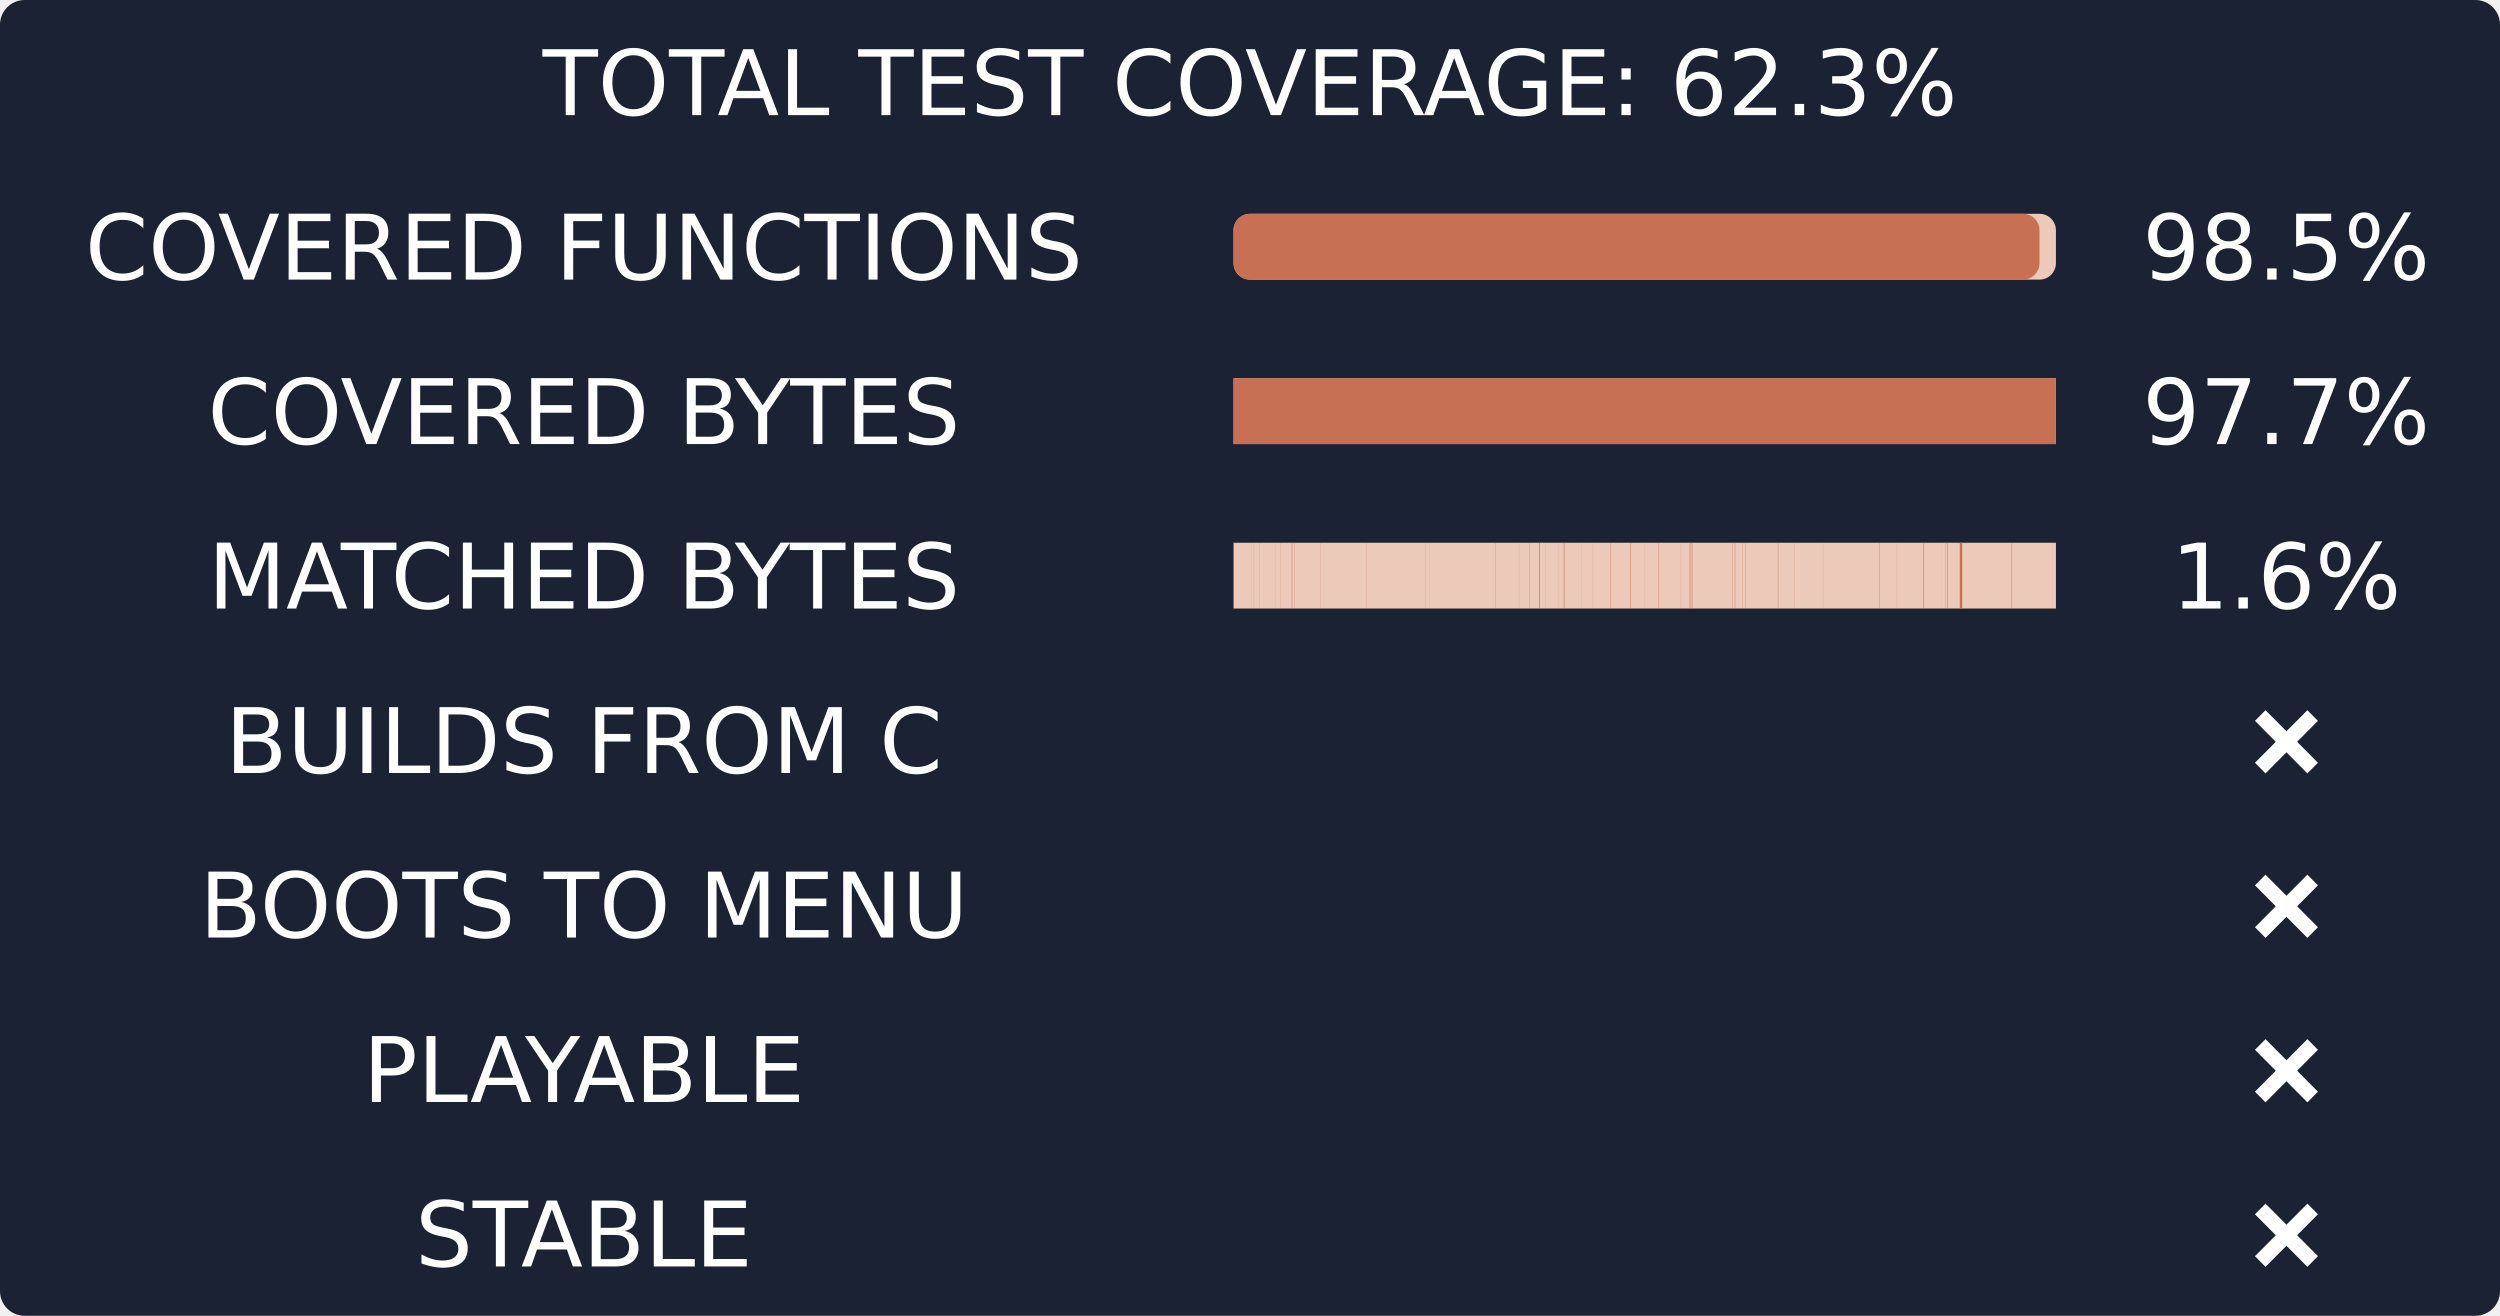
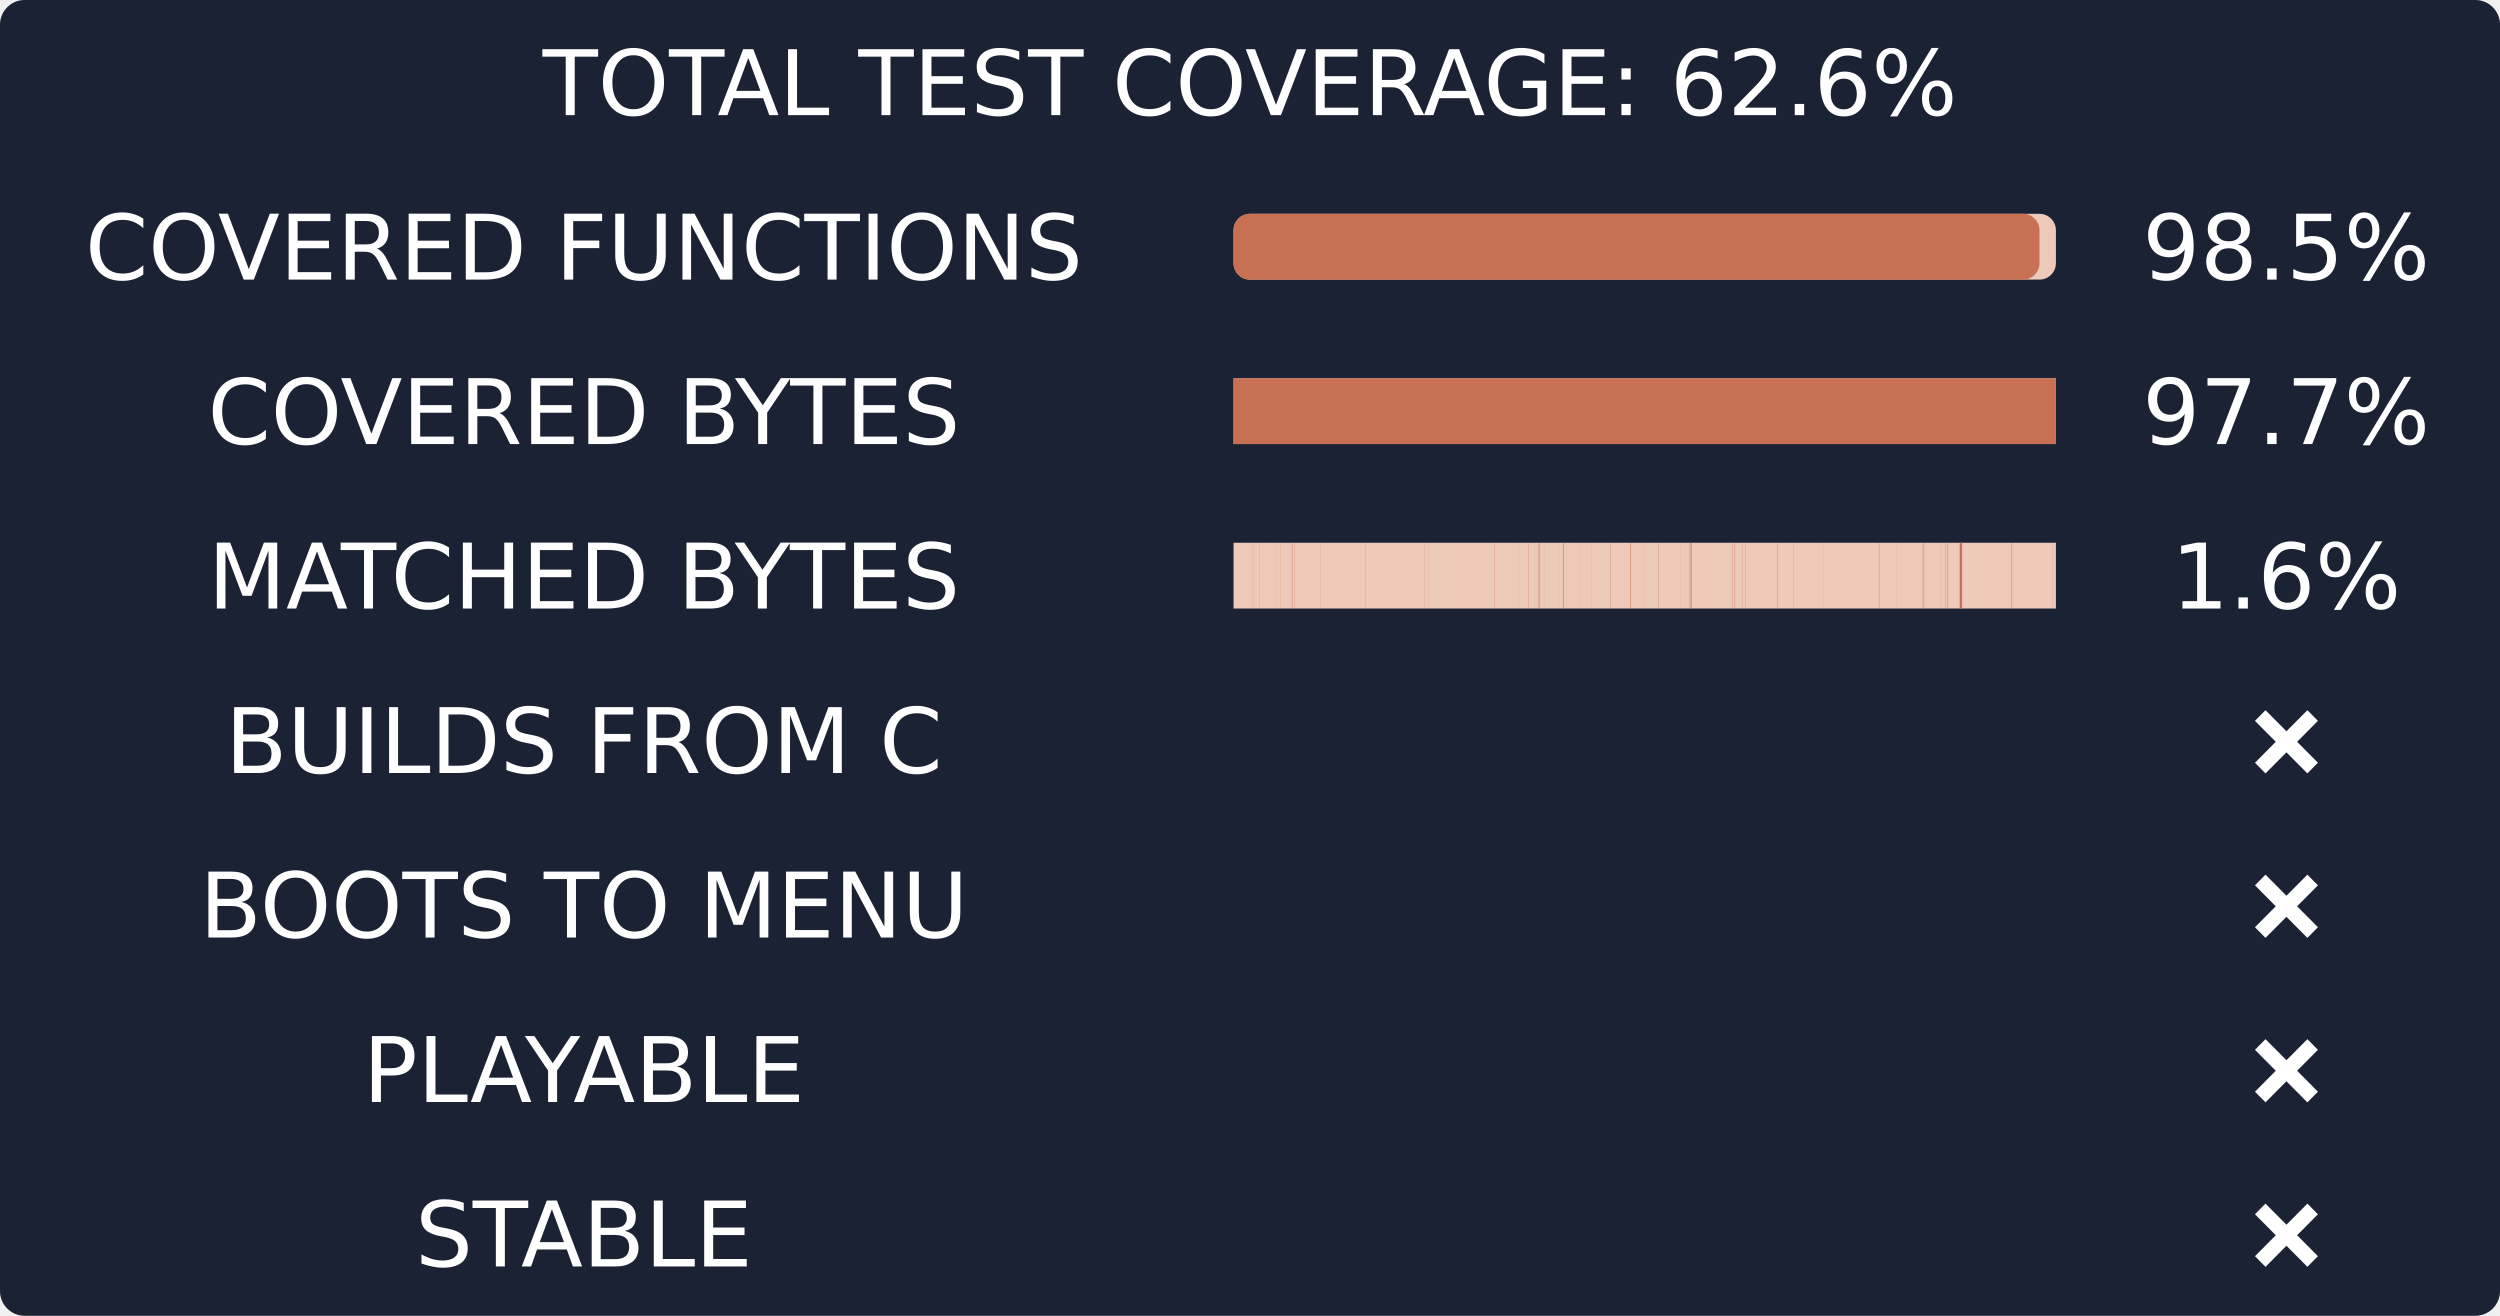
- <svg xmlns="http://www.w3.org/2000/svg" width="304" height="160" role="img" aria-label="decomp: 98.5% of functions, 97.7% of code bytes done (1.6% byte-matched); the total test coverage over all of them is 62.3%">
+ <svg xmlns="http://www.w3.org/2000/svg" width="304" height="160" role="img" aria-label="decomp: 98.5% of functions, 97.7% of code bytes done (1.6% byte-matched); the total test coverage over all of them is 62.6%">
  <clipPath id="r">
    <rect width="304" height="160" rx="3" />
  </clipPath>
  <g clip-path="url(#r)">
    <rect width="304" height="160" fill="#1a2233" />
    <rect x="150" y="26" width="100" height="8" rx="2" fill="#ecc9b9" />
    <rect x="150" y="26" width="98" height="8" rx="2" fill="#c87053" />
    <rect x="150" y="46" width="100" height="8" fill="#ecc9b9" />
    <rect x="150" y="46" width="100" height="8" fill="#c87053" />
    <rect x="150" y="66" width="100" height="8" fill="#ecc9b9" />
    <rect x="150.01" y="66" width="0.00" height="8" fill="#c87053" />
    <rect x="150.93" y="66" width="0.00" height="8" fill="#c87053" />
-     <rect x="151.08" y="66" width="0.00" height="8" fill="#c87053" />
+     <rect x="151.09" y="66" width="0.00" height="8" fill="#c87053" />
    <rect x="152.13" y="66" width="0.01" height="8" fill="#c87053" />
    <rect x="152.38" y="66" width="0.01" height="8" fill="#c87053" />
-     <rect x="152.39" y="66" width="0.00" height="8" fill="#c87053" />
+     <rect x="152.40" y="66" width="0.00" height="8" fill="#c87053" />
    <rect x="152.48" y="66" width="0.01" height="8" fill="#c87053" />
    <rect x="153.12" y="66" width="0.02" height="8" fill="#c87053" />
    <rect x="155.05" y="66" width="0.01" height="8" fill="#c87053" />
    <rect x="155.75" y="66" width="0.02" height="8" fill="#c87053" />
    <rect x="156.84" y="66" width="0.00" height="8" fill="#c87053" />
-     <rect x="157.08" y="66" width="0.04" height="8" fill="#c87053" />
-     <rect x="157.13" y="66" width="0.01" height="8" fill="#c87053" />
-     <rect x="157.41" y="66" width="0.03" height="8" fill="#c87053" />
-     <rect x="158.49" y="66" width="0.00" height="8" fill="#c87053" />
-     <rect x="160.53" y="66" width="0.02" height="8" fill="#c87053" />
-     <rect x="163.68" y="66" width="0.00" height="8" fill="#c87053" />
-     <rect x="164.41" y="66" width="0.00" height="8" fill="#c87053" />
-     <rect x="166.12" y="66" width="0.02" height="8" fill="#c87053" />
-     <rect x="173.32" y="66" width="0.02" height="8" fill="#c87053" />
-     <rect x="173.77" y="66" width="0.01" height="8" fill="#c87053" />
-     <rect x="176.56" y="66" width="0.00" height="8" fill="#c87053" />
-     <rect x="179.53" y="66" width="0.00" height="8" fill="#c87053" />
-     <rect x="181.81" y="66" width="0.03" height="8" fill="#c87053" />
-     <rect x="182.04" y="66" width="0.00" height="8" fill="#c87053" />
-     <rect x="182.49" y="66" width="0.00" height="8" fill="#c87053" />
-     <rect x="182.86" y="66" width="0.00" height="8" fill="#c87053" />
-     <rect x="183.20" y="66" width="0.00" height="8" fill="#c87053" />
-     <rect x="184.75" y="66" width="0.01" height="8" fill="#c87053" />
-     <rect x="185.12" y="66" width="0.00" height="8" fill="#c87053" />
-     <rect x="185.93" y="66" width="0.03" height="8" fill="#c87053" />
-     <rect x="186.27" y="66" width="0.00" height="8" fill="#c87053" />
-     <rect x="187.16" y="66" width="0.08" height="8" fill="#c87053" />
-     <rect x="187.88" y="66" width="0.01" height="8" fill="#c87053" />
-     <rect x="189.52" y="66" width="0.01" height="8" fill="#c87053" />
-     <rect x="190.16" y="66" width="0.07" height="8" fill="#c87053" />
-     <rect x="190.52" y="66" width="0.00" height="8" fill="#c87053" />
-     <rect x="192.28" y="66" width="0.01" height="8" fill="#c87053" />
-     <rect x="193.56" y="66" width="0.00" height="8" fill="#c87053" />
-     <rect x="193.60" y="66" width="0.01" height="8" fill="#c87053" />
-     <rect x="195.86" y="66" width="0.04" height="8" fill="#c87053" />
-     <rect x="198.25" y="66" width="0.06" height="8" fill="#c87053" />
-     <rect x="199.92" y="66" width="0.01" height="8" fill="#c87053" />
-     <rect x="201.66" y="66" width="0.04" height="8" fill="#c87053" />
-     <rect x="202.25" y="66" width="0.00" height="8" fill="#c87053" />
-     <rect x="202.61" y="66" width="0.00" height="8" fill="#c87053" />
-     <rect x="202.61" y="66" width="0.00" height="8" fill="#c87053" />
-     <rect x="202.64" y="66" width="0.00" height="8" fill="#c87053" />
-     <rect x="203.41" y="66" width="0.00" height="8" fill="#c87053" />
-     <rect x="203.42" y="66" width="0.00" height="8" fill="#c87053" />
-     <rect x="204.39" y="66" width="0.01" height="8" fill="#c87053" />
-     <rect x="205.43" y="66" width="0.03" height="8" fill="#c87053" />
-     <rect x="205.59" y="66" width="0.04" height="8" fill="#c87053" />
-     <rect x="205.72" y="66" width="0.06" height="8" fill="#c87053" />
-     <rect x="206.66" y="66" width="0.00" height="8" fill="#c87053" />
-     <rect x="206.75" y="66" width="0.00" height="8" fill="#c87053" />
-     <rect x="206.87" y="66" width="0.00" height="8" fill="#c87053" />
-     <rect x="210.64" y="66" width="0.03" height="8" fill="#c87053" />
-     <rect x="210.94" y="66" width="0.02" height="8" fill="#c87053" />
-     <rect x="211.00" y="66" width="0.02" height="8" fill="#c87053" />
-     <rect x="211.26" y="66" width="0.00" height="8" fill="#c87053" />
+     <rect x="157.09" y="66" width="0.04" height="8" fill="#c87053" />
+     <rect x="157.14" y="66" width="0.01" height="8" fill="#c87053" />
+     <rect x="157.42" y="66" width="0.03" height="8" fill="#c87053" />
+     <rect x="158.50" y="66" width="0.00" height="8" fill="#c87053" />
+     <rect x="160.54" y="66" width="0.02" height="8" fill="#c87053" />
+     <rect x="163.60" y="66" width="0.00" height="8" fill="#c87053" />
+     <rect x="164.34" y="66" width="0.00" height="8" fill="#c87053" />
+     <rect x="166.05" y="66" width="0.02" height="8" fill="#c87053" />
+     <rect x="173.25" y="66" width="0.02" height="8" fill="#c87053" />
+     <rect x="173.70" y="66" width="0.01" height="8" fill="#c87053" />
+     <rect x="176.49" y="66" width="0.00" height="8" fill="#c87053" />
+     <rect x="179.47" y="66" width="0.00" height="8" fill="#c87053" />
+     <rect x="181.75" y="66" width="0.03" height="8" fill="#c87053" />
+     <rect x="181.98" y="66" width="0.00" height="8" fill="#c87053" />
+     <rect x="182.43" y="66" width="0.00" height="8" fill="#c87053" />
+     <rect x="182.80" y="66" width="0.00" height="8" fill="#c87053" />
+     <rect x="183.14" y="66" width="0.00" height="8" fill="#c87053" />
+     <rect x="184.70" y="66" width="0.01" height="8" fill="#c87053" />
+     <rect x="185.06" y="66" width="0.00" height="8" fill="#c87053" />
+     <rect x="185.87" y="66" width="0.03" height="8" fill="#c87053" />
+     <rect x="186.22" y="66" width="0.00" height="8" fill="#c87053" />
+     <rect x="187.11" y="66" width="0.08" height="8" fill="#c87053" />
+     <rect x="187.82" y="66" width="0.01" height="8" fill="#c87053" />
+     <rect x="189.47" y="66" width="0.01" height="8" fill="#c87053" />
+     <rect x="190.11" y="66" width="0.07" height="8" fill="#c87053" />
+     <rect x="190.46" y="66" width="0.00" height="8" fill="#c87053" />
+     <rect x="192.23" y="66" width="0.01" height="8" fill="#c87053" />
+     <rect x="193.51" y="66" width="0.00" height="8" fill="#c87053" />
+     <rect x="193.55" y="66" width="0.01" height="8" fill="#c87053" />
+     <rect x="195.81" y="66" width="0.04" height="8" fill="#c87053" />
+     <rect x="198.21" y="66" width="0.06" height="8" fill="#c87053" />
+     <rect x="199.88" y="66" width="0.01" height="8" fill="#c87053" />
+     <rect x="201.62" y="66" width="0.04" height="8" fill="#c87053" />
+     <rect x="202.20" y="66" width="0.00" height="8" fill="#c87053" />
+     <rect x="202.56" y="66" width="0.00" height="8" fill="#c87053" />
+     <rect x="202.57" y="66" width="0.00" height="8" fill="#c87053" />
+     <rect x="202.60" y="66" width="0.00" height="8" fill="#c87053" />
+     <rect x="203.37" y="66" width="0.00" height="8" fill="#c87053" />
+     <rect x="203.38" y="66" width="0.00" height="8" fill="#c87053" />
+     <rect x="204.35" y="66" width="0.01" height="8" fill="#c87053" />
+     <rect x="205.39" y="66" width="0.03" height="8" fill="#c87053" />
+     <rect x="205.55" y="66" width="0.04" height="8" fill="#c87053" />
+     <rect x="205.68" y="66" width="0.06" height="8" fill="#c87053" />
+     <rect x="206.63" y="66" width="0.00" height="8" fill="#c87053" />
+     <rect x="206.71" y="66" width="0.00" height="8" fill="#c87053" />
+     <rect x="206.83" y="66" width="0.00" height="8" fill="#c87053" />
+     <rect x="210.61" y="66" width="0.03" height="8" fill="#c87053" />
+     <rect x="210.91" y="66" width="0.02" height="8" fill="#c87053" />
+     <rect x="210.96" y="66" width="0.02" height="8" fill="#c87053" />
+     <rect x="211.22" y="66" width="0.00" height="8" fill="#c87053" />
+     <rect x="211.46" y="66" width="0.00" height="8" fill="#c87053" />
    <rect x="211.50" y="66" width="0.00" height="8" fill="#c87053" />
-     <rect x="211.53" y="66" width="0.00" height="8" fill="#c87053" />
-     <rect x="211.85" y="66" width="0.02" height="8" fill="#c87053" />
-     <rect x="211.90" y="66" width="0.01" height="8" fill="#c87053" />
-     <rect x="212.25" y="66" width="0.03" height="8" fill="#c87053" />
-     <rect x="216.19" y="66" width="0.04" height="8" fill="#c87053" />
-     <rect x="218.15" y="66" width="0.02" height="8" fill="#c87053" />
-     <rect x="221.70" y="66" width="0.01" height="8" fill="#c87053" />
-     <rect x="224.77" y="66" width="0.00" height="8" fill="#c87053" />
-     <rect x="225.12" y="66" width="0.00" height="8" fill="#c87053" />
-     <rect x="226.08" y="66" width="0.00" height="8" fill="#c87053" />
-     <rect x="226.18" y="66" width="0.00" height="8" fill="#c87053" />
-     <rect x="227.33" y="66" width="0.00" height="8" fill="#c87053" />
-     <rect x="227.66" y="66" width="0.00" height="8" fill="#c87053" />
-     <rect x="228.50" y="66" width="0.04" height="8" fill="#c87053" />
-     <rect x="230.59" y="66" width="0.01" height="8" fill="#c87053" />
-     <rect x="230.73" y="66" width="0.00" height="8" fill="#c87053" />
-     <rect x="233.84" y="66" width="0.06" height="8" fill="#c87053" />
-     <rect x="234.02" y="66" width="0.01" height="8" fill="#c87053" />
-     <rect x="234.04" y="66" width="0.00" height="8" fill="#c87053" />
-     <rect x="236.07" y="66" width="0.00" height="8" fill="#c87053" />
-     <rect x="236.07" y="66" width="0.01" height="8" fill="#c87053" />
-     <rect x="236.55" y="66" width="0.01" height="8" fill="#c87053" />
-     <rect x="236.61" y="66" width="0.01" height="8" fill="#c87053" />
-     <rect x="236.63" y="66" width="0.01" height="8" fill="#c87053" />
-     <rect x="236.65" y="66" width="0.00" height="8" fill="#c87053" />
-     <rect x="236.68" y="66" width="0.00" height="8" fill="#c87053" />
-     <rect x="236.68" y="66" width="0.00" height="8" fill="#c87053" />
-     <rect x="236.81" y="66" width="0.05" height="8" fill="#c87053" />
-     <rect x="237.79" y="66" width="0.00" height="8" fill="#c87053" />
-     <rect x="238.31" y="66" width="0.29" height="8" fill="#c87053" />
+     <rect x="211.82" y="66" width="0.02" height="8" fill="#c87053" />
+     <rect x="211.87" y="66" width="0.01" height="8" fill="#c87053" />
+     <rect x="212.22" y="66" width="0.03" height="8" fill="#c87053" />
+     <rect x="216.16" y="66" width="0.04" height="8" fill="#c87053" />
+     <rect x="218.12" y="66" width="0.02" height="8" fill="#c87053" />
+     <rect x="221.68" y="66" width="0.01" height="8" fill="#c87053" />
+     <rect x="224.75" y="66" width="0.00" height="8" fill="#c87053" />
+     <rect x="225.09" y="66" width="0.00" height="8" fill="#c87053" />
+     <rect x="226.06" y="66" width="0.00" height="8" fill="#c87053" />
+     <rect x="226.16" y="66" width="0.00" height="8" fill="#c87053" />
+     <rect x="227.31" y="66" width="0.00" height="8" fill="#c87053" />
+     <rect x="227.64" y="66" width="0.00" height="8" fill="#c87053" />
+     <rect x="228.48" y="66" width="0.04" height="8" fill="#c87053" />
+     <rect x="230.57" y="66" width="0.01" height="8" fill="#c87053" />
+     <rect x="230.71" y="66" width="0.00" height="8" fill="#c87053" />
+     <rect x="233.82" y="66" width="0.06" height="8" fill="#c87053" />
+     <rect x="234.01" y="66" width="0.01" height="8" fill="#c87053" />
+     <rect x="234.02" y="66" width="0.00" height="8" fill="#c87053" />
+     <rect x="236.05" y="66" width="0.00" height="8" fill="#c87053" />
+     <rect x="236.06" y="66" width="0.01" height="8" fill="#c87053" />
+     <rect x="236.54" y="66" width="0.01" height="8" fill="#c87053" />
+     <rect x="236.59" y="66" width="0.01" height="8" fill="#c87053" />
+     <rect x="236.62" y="66" width="0.01" height="8" fill="#c87053" />
+     <rect x="236.63" y="66" width="0.00" height="8" fill="#c87053" />
+     <rect x="236.67" y="66" width="0.00" height="8" fill="#c87053" />
+     <rect x="236.67" y="66" width="0.00" height="8" fill="#c87053" />
+     <rect x="236.80" y="66" width="0.05" height="8" fill="#c87053" />
+     <rect x="237.78" y="66" width="0.00" height="8" fill="#c87053" />
+     <rect x="238.30" y="66" width="0.29" height="8" fill="#c87053" />
    <rect x="240.76" y="66" width="0.00" height="8" fill="#c87053" />
    <rect x="244.55" y="66" width="0.04" height="8" fill="#c87053" />
    <rect x="244.63" y="66" width="0.00" height="8" fill="#c87053" />
-     <rect x="244.75" y="66" width="0.00" height="8" fill="#c87053" />
-     <rect x="244.77" y="66" width="0.01" height="8" fill="#c87053" />
+     <rect x="244.74" y="66" width="0.00" height="8" fill="#c87053" />
+     <rect x="244.76" y="66" width="0.01" height="8" fill="#c87053" />
    <rect x="249.45" y="66" width="0.00" height="8" fill="#c87053" />
    <rect x="249.62" y="66" width="0.01" height="8" fill="#c87053" />
  </g>
  <g fill="#fff" font-family="Verdana,DejaVu Sans,sans-serif" font-size="11" text-anchor="middle">
    <text x="71" y="34">COVERED FUNCTIONS</text>
    <text x="71" y="54">COVERED BYTES</text>
    <text x="71" y="74">MATCHED BYTES</text>
    <text x="278" y="34">98.5%</text>
    <text x="278" y="54">97.7%</text>
    <text x="278" y="74">1.6%</text>
-     <text x="152" y="14">TOTAL TEST COVERAGE: 62.3%</text>
+     <text x="152" y="14">TOTAL TEST COVERAGE: 62.6%</text>
    <text x="71" y="94">BUILDS FROM C</text>
    <text x="278" y="94">❌</text>
    <text x="71" y="114">BOOTS TO MENU</text>
    <text x="278" y="114">❌</text>
    <text x="71" y="134">PLAYABLE</text>
    <text x="278" y="134">❌</text>
    <text x="71" y="154">STABLE</text>
    <text x="278" y="154">❌</text>
  </g>
</svg>
